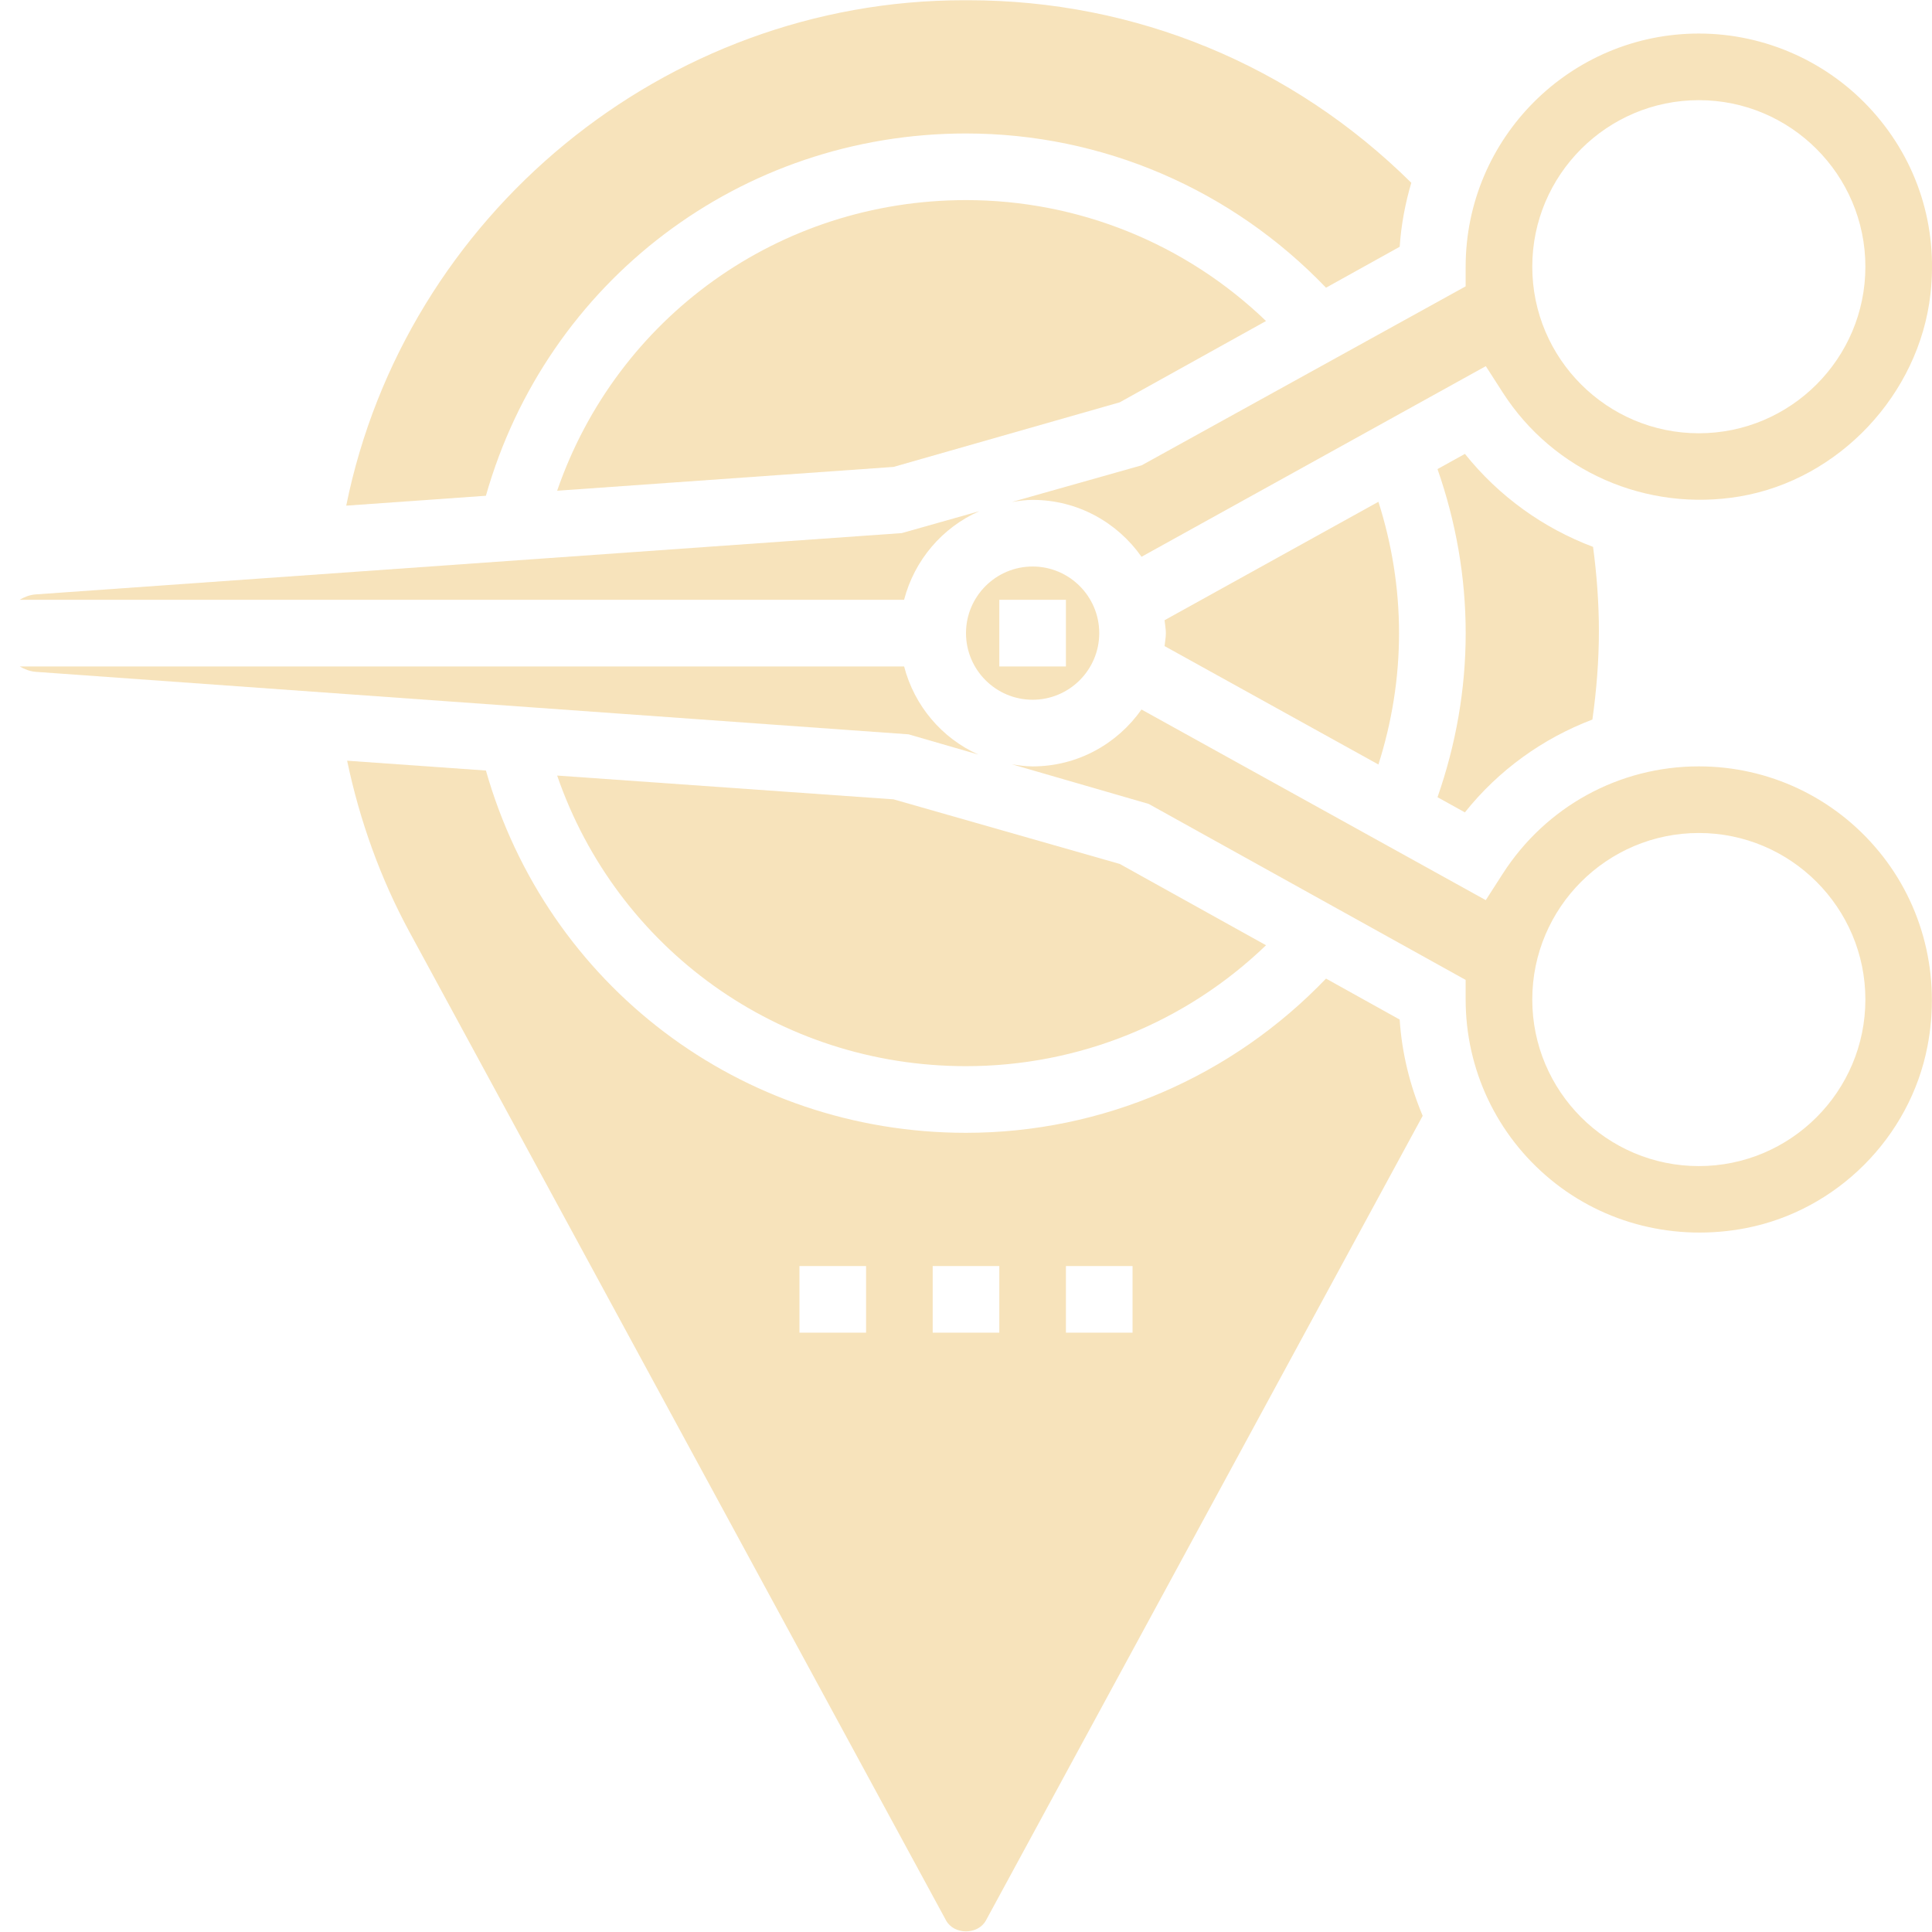
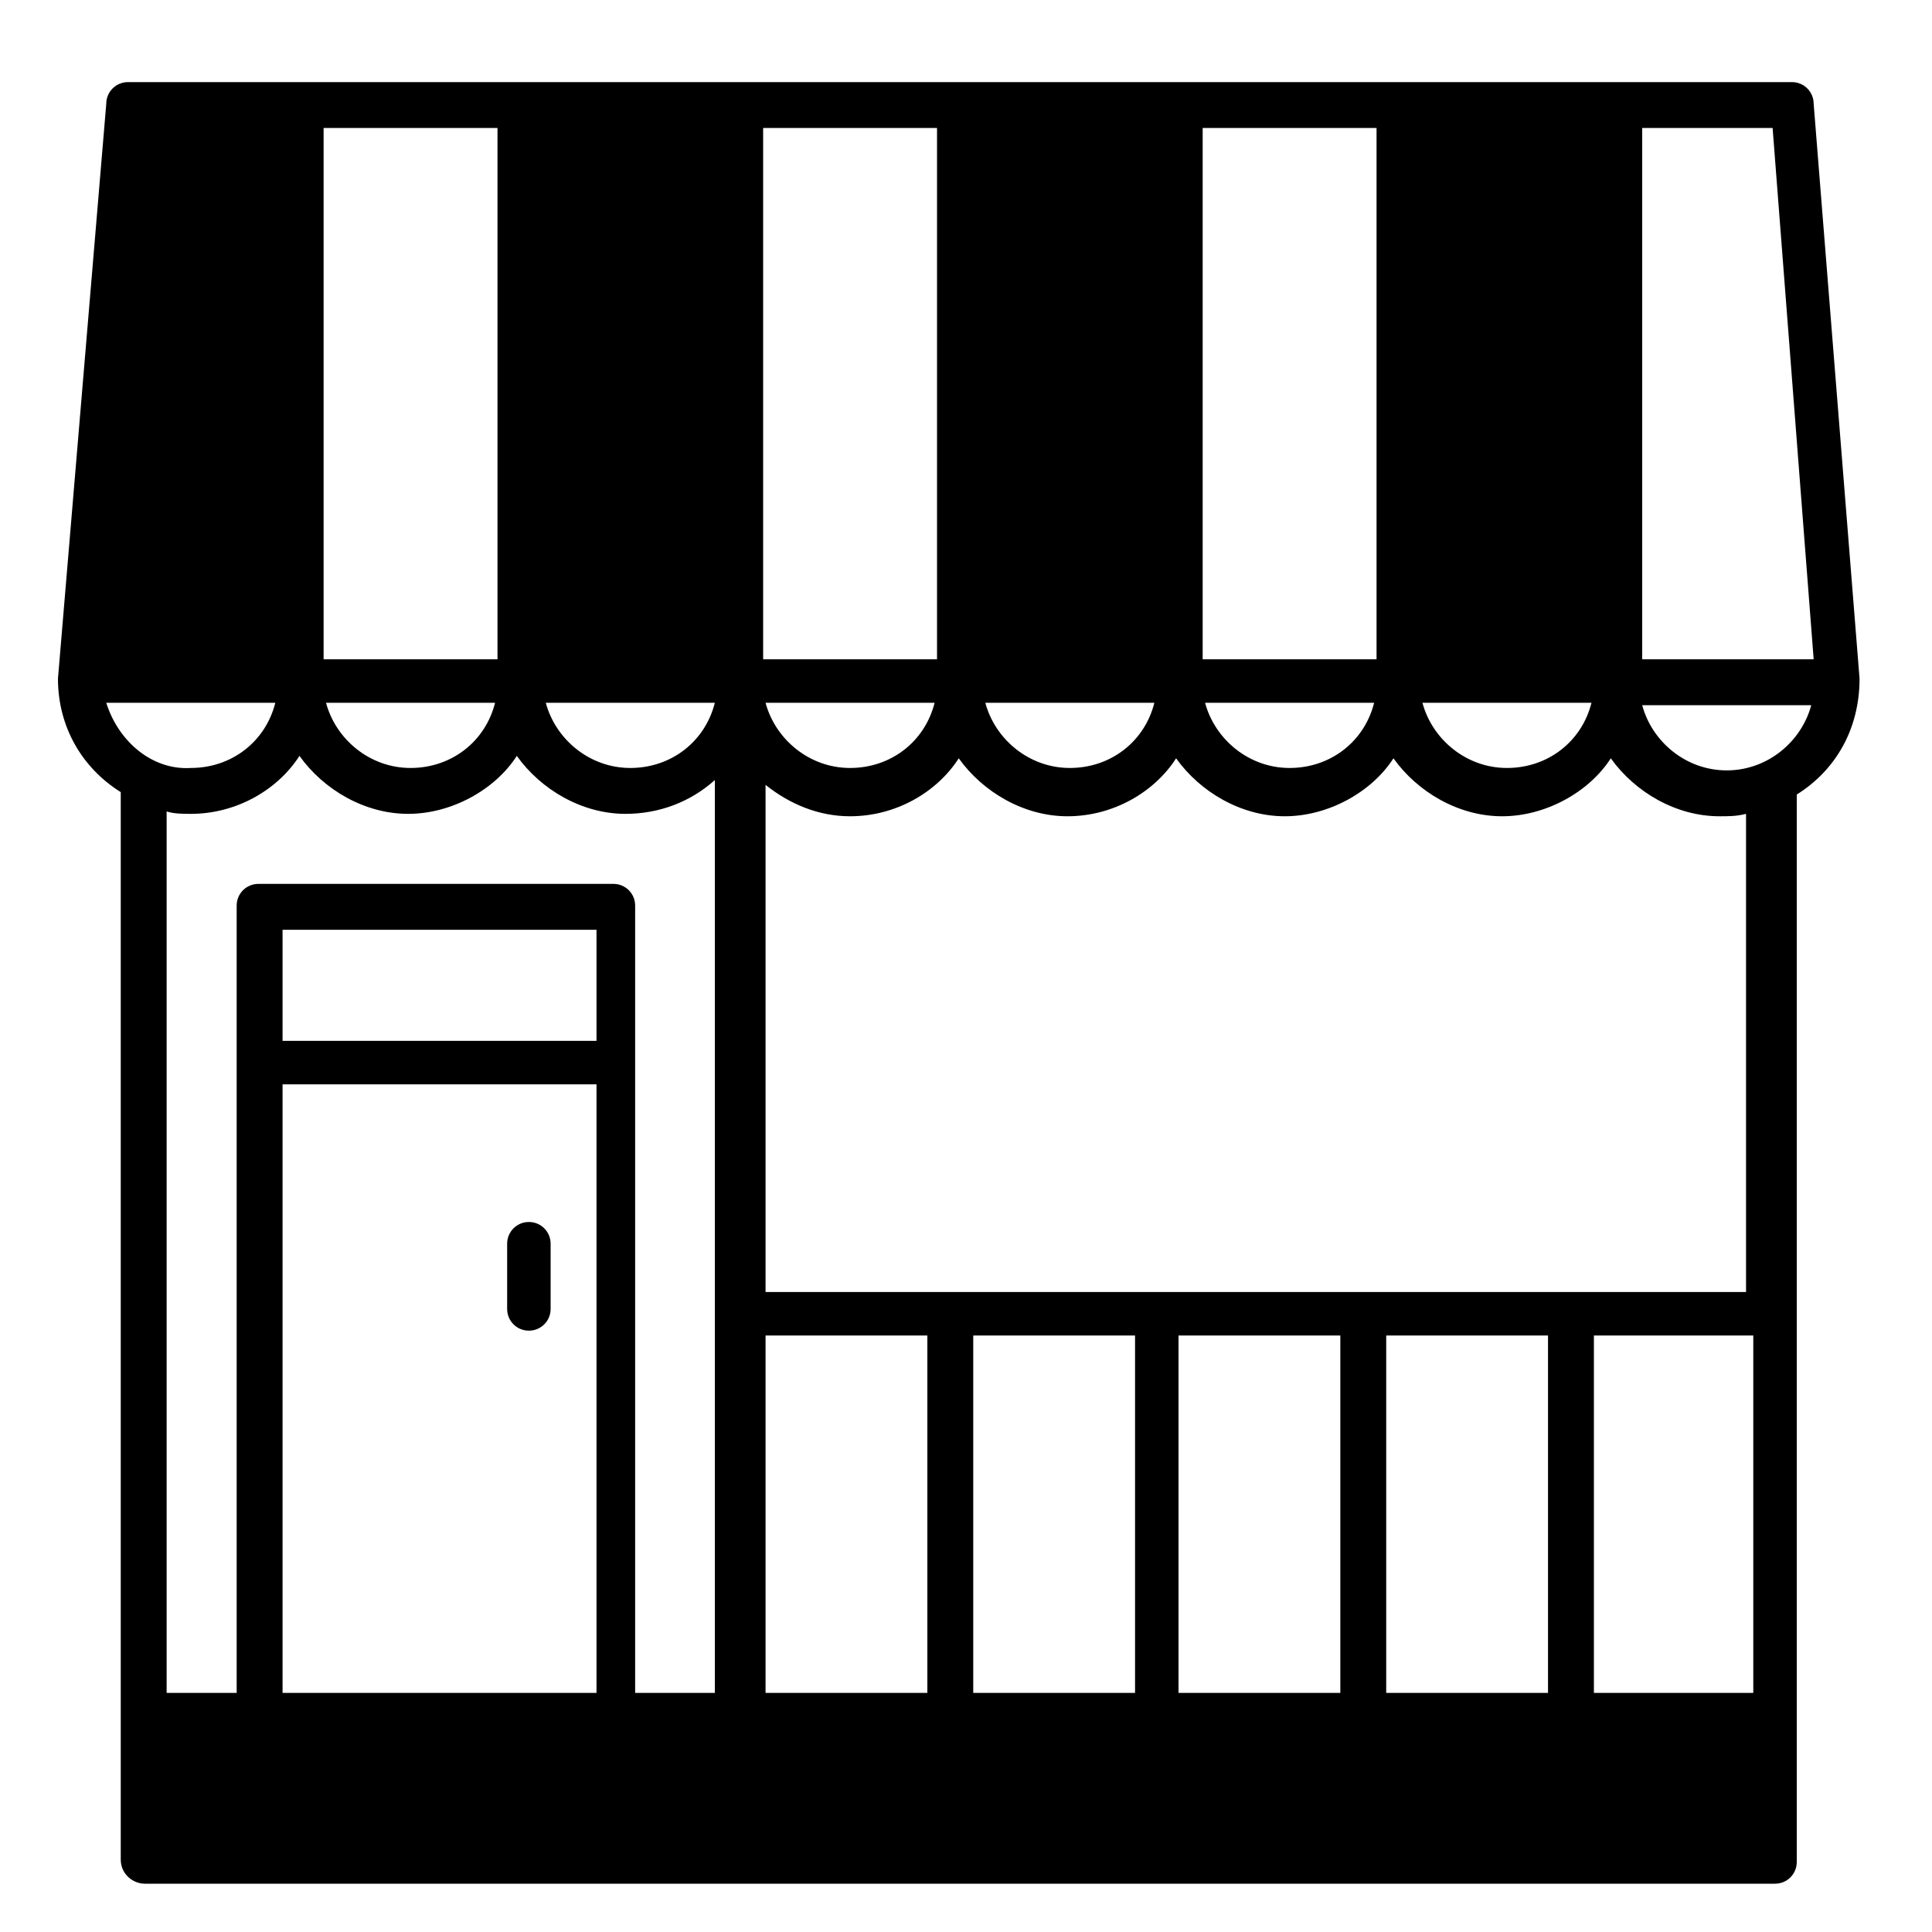
- <svg xmlns="http://www.w3.org/2000/svg" width="58px" height="58px" viewBox="0 0 58 58" version="1.1">
-   <g id="Page-1" stroke="none" stroke-width="1" fill="none" fill-rule="evenodd">
-     <g id="Desktop-HD-Copy" transform="translate(-1051, -85)" fill="#f7e3bb">
-       <g id="noun_scissor_1940250" transform="translate(1051, 85)">
-         <g id="Group">
-           <path d="M38.007,9.637 C35.596,7.317 32.383,6.007 29,6.007 C23.382,6.007 18.519,9.534 16.726,14.732 L26.825,14.017 L33.615,12.078 L38.007,9.637 Z" id="Path" />
-           <path d="M29,4.007 C33.108,4.007 36.984,5.693 39.808,8.637 L42.02,7.408 C42.064,6.745 42.187,6.104 42.368,5.487 C38.8,1.958 34.093,0.007 29.062,0.007 L28.937,0.007 C19.95,0.007 12.16,6.467 10.394,15.18 L14.587,14.883 C16.417,8.446 22.232,4.007 29,4.007 Z" id="Path" />
-           <path d="M29.4,15.346 L27.071,16.004 L1.063,17.845 C0.889,17.859 0.732,17.922 0.587,18.007 L27.141,18.007 C27.452,16.814 28.289,15.834 29.4,15.346 Z" id="Path" />
-           <path d="M30.377,15.07 C30.582,15.038 30.787,15.007 31,15.007 C32.352,15.007 33.545,15.685 34.269,16.715 L44.605,10.992 L45.112,11.781 C46.635,14.154 49.428,15.378 52.236,14.902 C55.21,14.396 57.614,11.841 57.954,8.827 C58.183,6.799 57.568,4.852 56.223,3.346 C54.895,1.86 52.991,1.007 51,1.007 C47.141,1.007 44,4.148 44,8.007 L44,8.596 L34.274,13.969 L30.377,15.07 Z M51,3.007 C53.757,3.007 56,5.25 56,8.007 C56,10.764 53.757,13.007 51,13.007 C48.243,13.007 46,10.764 46,8.007 C46,5.25 48.243,3.007 51,3.007 Z" id="Shape" fill-rule="nonzero" />
-           <path d="M29.37,22.652 C28.274,22.16 27.449,21.189 27.142,20.007 L0.592,20.007 C0.738,20.092 0.897,20.155 1.074,20.169 L27.275,22.045 L29.37,22.652 Z" id="Path" />
-           <path d="M41.381,22.951 C41.785,21.681 42,20.361 42,19.008 C42,17.655 41.785,16.334 41.381,15.064 L34.961,18.619 C34.973,18.748 35,18.874 35,19.007 C35,19.14 34.973,19.266 34.961,19.396 L41.381,22.951 Z" id="Path" />
-           <path d="M29,19.007 C29,20.11 29.897,21.007 31,21.007 C32.103,21.007 33,20.11 33,19.007 C33,17.904 32.103,17.007 31,17.007 C29.897,17.007 29,17.905 29,19.007 Z M32,20.007 L30,20.007 L30,18.007 L32,18.007 L32,20.007 Z" id="Shape" fill-rule="nonzero" />
-           <path d="M43.977,24.388 C44.992,23.115 46.318,22.167 47.805,21.601 C47.929,20.72 48,19.828 48,18.945 C48,18.099 47.936,17.251 47.825,16.418 C46.334,15.856 45,14.904 43.978,13.626 L43.155,14.082 C43.706,15.662 44.001,17.312 44.001,19.008 C44.001,20.703 43.706,22.353 43.155,23.933 L43.977,24.388 Z" id="Path" />
-           <path d="M16.726,23.283 C18.52,28.48 23.382,32.007 29,32.007 C32.384,32.007 35.596,30.698 38.007,28.377 L33.615,25.936 L26.825,23.997 L16.726,23.283 Z" id="Path" />
-           <path d="M39.808,29.378 C36.985,32.321 33.109,34.008 29,34.008 C22.233,34.008 16.417,29.57 14.588,23.132 L10.421,22.837 C10.798,24.633 11.416,26.362 12.294,27.981 L28.401,57.652 C28.639,58.091 29.359,58.091 29.599,57.652 L42.71,33.498 C42.327,32.587 42.085,31.615 42.019,30.608 L39.808,29.378 Z M26,40.007 L24,40.007 L24,38.007 L26,38.007 L26,40.007 Z M30,40.007 L28,40.007 L28,38.007 L30,38.007 L30,40.007 Z M34,40.007 L32,40.007 L32,38.007 L34,38.007 L34,40.007 Z" id="Shape" fill-rule="nonzero" />
-           <path d="M51,23.007 C48.609,23.007 46.408,24.213 45.111,26.234 L44.604,27.023 L34.268,21.3 C33.544,22.33 32.351,23.008 30.999,23.008 C30.787,23.008 30.582,22.977 30.379,22.945 L34.484,24.134 L44,29.418 L44,30.007 C44,32.106 44.93,34.075 46.551,35.411 C48.171,36.747 50.308,37.275 52.414,36.869 C55.143,36.339 57.332,34.149 57.862,31.421 C58.271,29.315 57.74,27.178 56.404,25.558 C55.068,23.937 53.099,23.007 51,23.007 Z M51,35.007 C48.243,35.007 46,32.764 46,30.007 C46,27.25 48.243,25.007 51,25.007 C53.757,25.007 56,27.25 56,30.007 C56,32.764 53.757,35.007 51,35.007 Z" id="Shape" fill-rule="nonzero" />
-         </g>
-       </g>
-     </g>
-   </g>
+ <svg xmlns="http://www.w3.org/2000/svg" width="80" height="80" version="1.1" id="Layer_1" x="0px" y="0px" viewBox="0 0 80 80" style="enable-background:new 0 0 80 80;" xml:space="preserve">
+   <path id="location" d="M77,28.1L75.1,4.3c0-0.5-0.4-0.9-0.9-0.9H5.3c-0.5,0-0.9,0.4-0.9,0.9L2.4,28.1c0,0,0,0,0,0c0,0,0,0,0,0  c0,2,1,3.7,2.6,4.7v44.2C5,77.6,5.5,78,6,78h67.5c0.5,0,0.9-0.4,0.9-0.9V32.9C76,31.9,77,30.2,77,28.1C77,28.2,77,28.2,77,28.1  C77,28.1,77,28.1,77,28.1z M71.5,31.9c-1.7,0-3.1-1.2-3.5-2.7h7C74.6,30.7,73.2,31.9,71.5,31.9z M72.6,70.1H66V55.3h6.6V70.1z   M64.1,70.1h-6.7V55.3h6.7C64.1,55.3,64.1,70.1,64.1,70.1z M55.5,70.1h-6.7V55.3h6.7V70.1z M47,70.1h-6.7V55.3H47V70.1z M38.4,70.1  h-6.7V55.3h6.7C38.4,55.3,38.4,70.1,38.4,70.1z M4.4,29.1h7c-0.4,1.6-1.8,2.7-3.5,2.7C6.3,31.9,4.9,30.7,4.4,29.1z M57,27.3h-7.2  v-22H57V27.3z M38.8,27.3h-7.2v-22h7.2V27.3z M20.6,27.3h-7.2v-22h7.2V27.3z M20.5,29.1c-0.4,1.6-1.8,2.7-3.5,2.7s-3.1-1.2-3.5-2.7  H20.5z M29.6,29.1c-0.4,1.6-1.8,2.7-3.5,2.7c-1.7,0-3.1-1.2-3.5-2.7H29.6z M38.7,29.1c-0.4,1.6-1.8,2.7-3.5,2.7s-3.1-1.2-3.5-2.7  H38.7z M47.8,29.1c-0.4,1.6-1.8,2.7-3.5,2.7s-3.1-1.2-3.5-2.7H47.8z M56.9,29.1c-0.4,1.6-1.8,2.7-3.5,2.7s-3.1-1.2-3.5-2.7H56.9z   M65.9,29.1c-0.4,1.6-1.8,2.7-3.5,2.7c-1.7,0-3.1-1.2-3.5-2.7H65.9z M75.1,27.3H68v-22h5.4L75.1,27.3z M7.9,33.7  c1.9,0,3.6-1,4.5-2.4c1,1.4,2.7,2.4,4.5,2.4s3.6-1,4.5-2.4c1,1.4,2.7,2.4,4.5,2.4c1.4,0,2.7-0.5,3.7-1.4v37.8h-3.3V37.5  c0-0.5-0.4-0.9-0.9-0.9H10.7c-0.5,0-0.9,0.4-0.9,0.9v32.6H6.9V33.6C7.2,33.7,7.6,33.7,7.9,33.7z M24.7,43.1h-13v-4.6h13L24.7,43.1  L24.7,43.1z M11.7,44.9h13v25.2h-13V44.9z M72.6,53.5H31.7v-21c1,0.8,2.2,1.3,3.5,1.3c1.9,0,3.6-1,4.5-2.4c1,1.4,2.7,2.4,4.5,2.4  c1.9,0,3.6-1,4.5-2.4c1,1.4,2.7,2.4,4.5,2.4s3.6-1,4.5-2.4c1,1.4,2.7,2.4,4.5,2.4s3.6-1,4.5-2.4c1,1.4,2.7,2.4,4.5,2.4  c0.4,0,0.7,0,1.1-0.1V53.5z M22.8,51.5v2.7c0,0.5-0.4,0.9-0.9,0.9c-0.5,0-0.9-0.4-0.9-0.9v-2.7c0-0.5,0.4-0.9,0.9-0.9  C22.4,50.6,22.8,51,22.8,51.5z" />
</svg>
